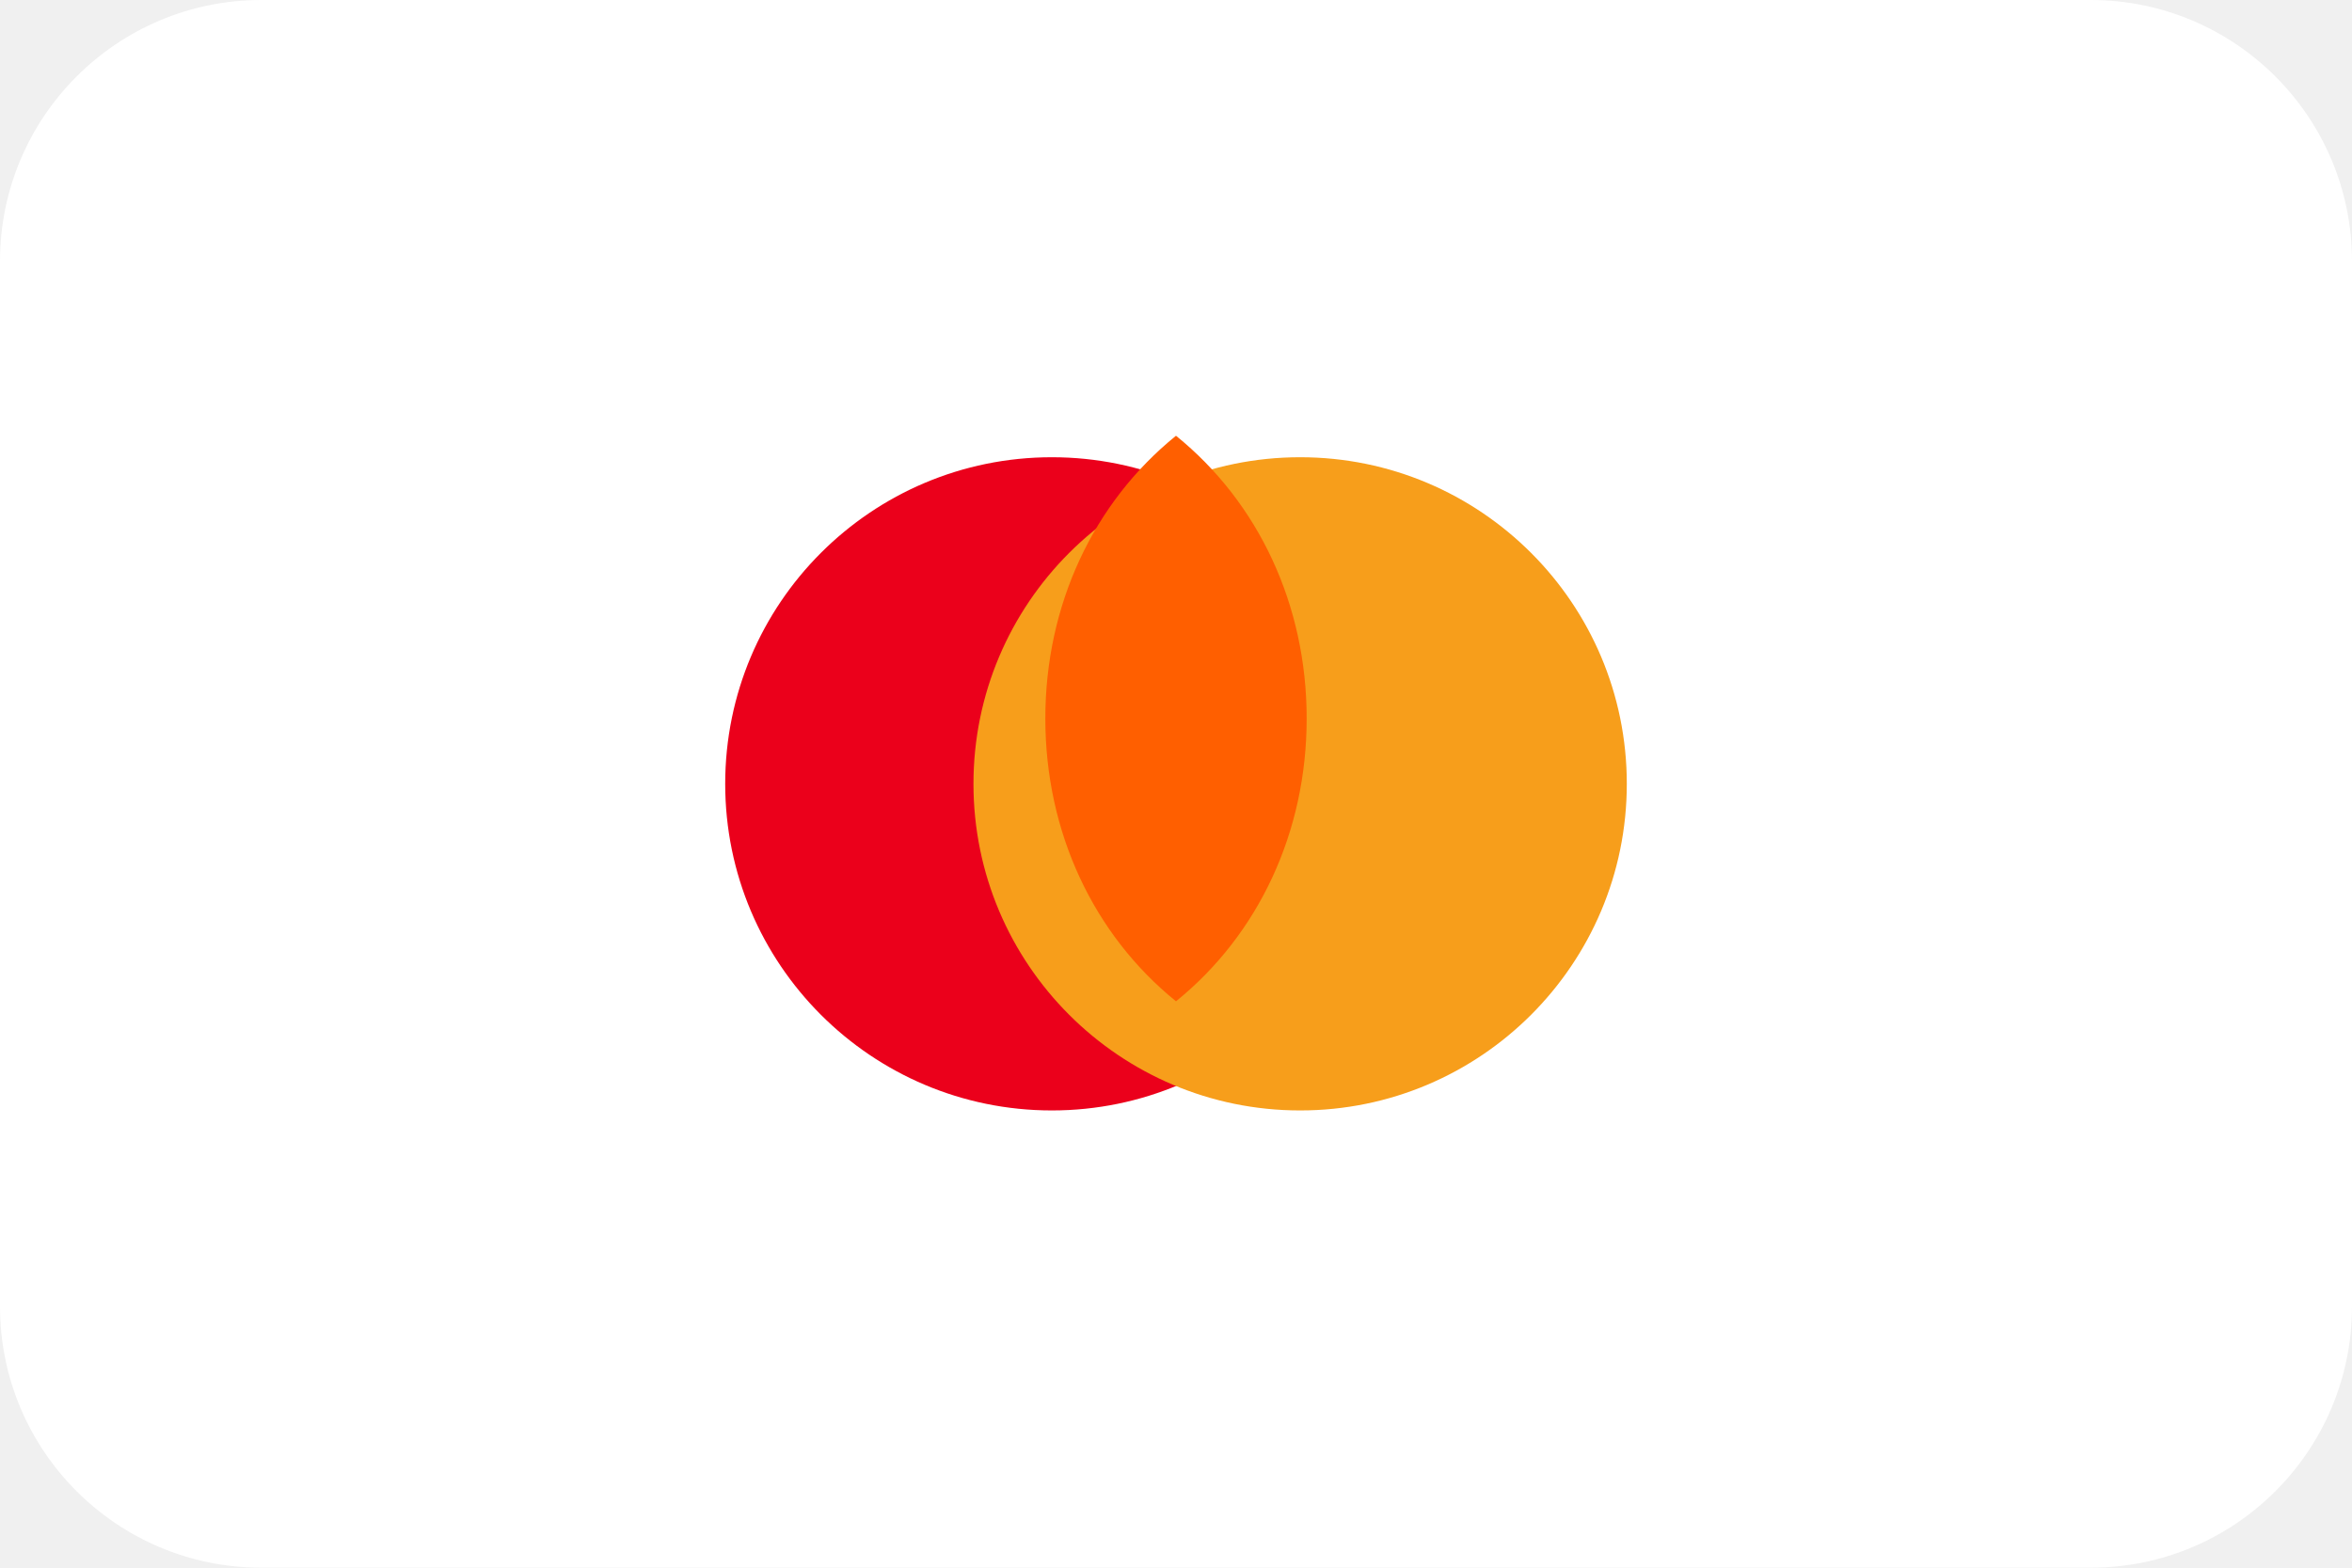
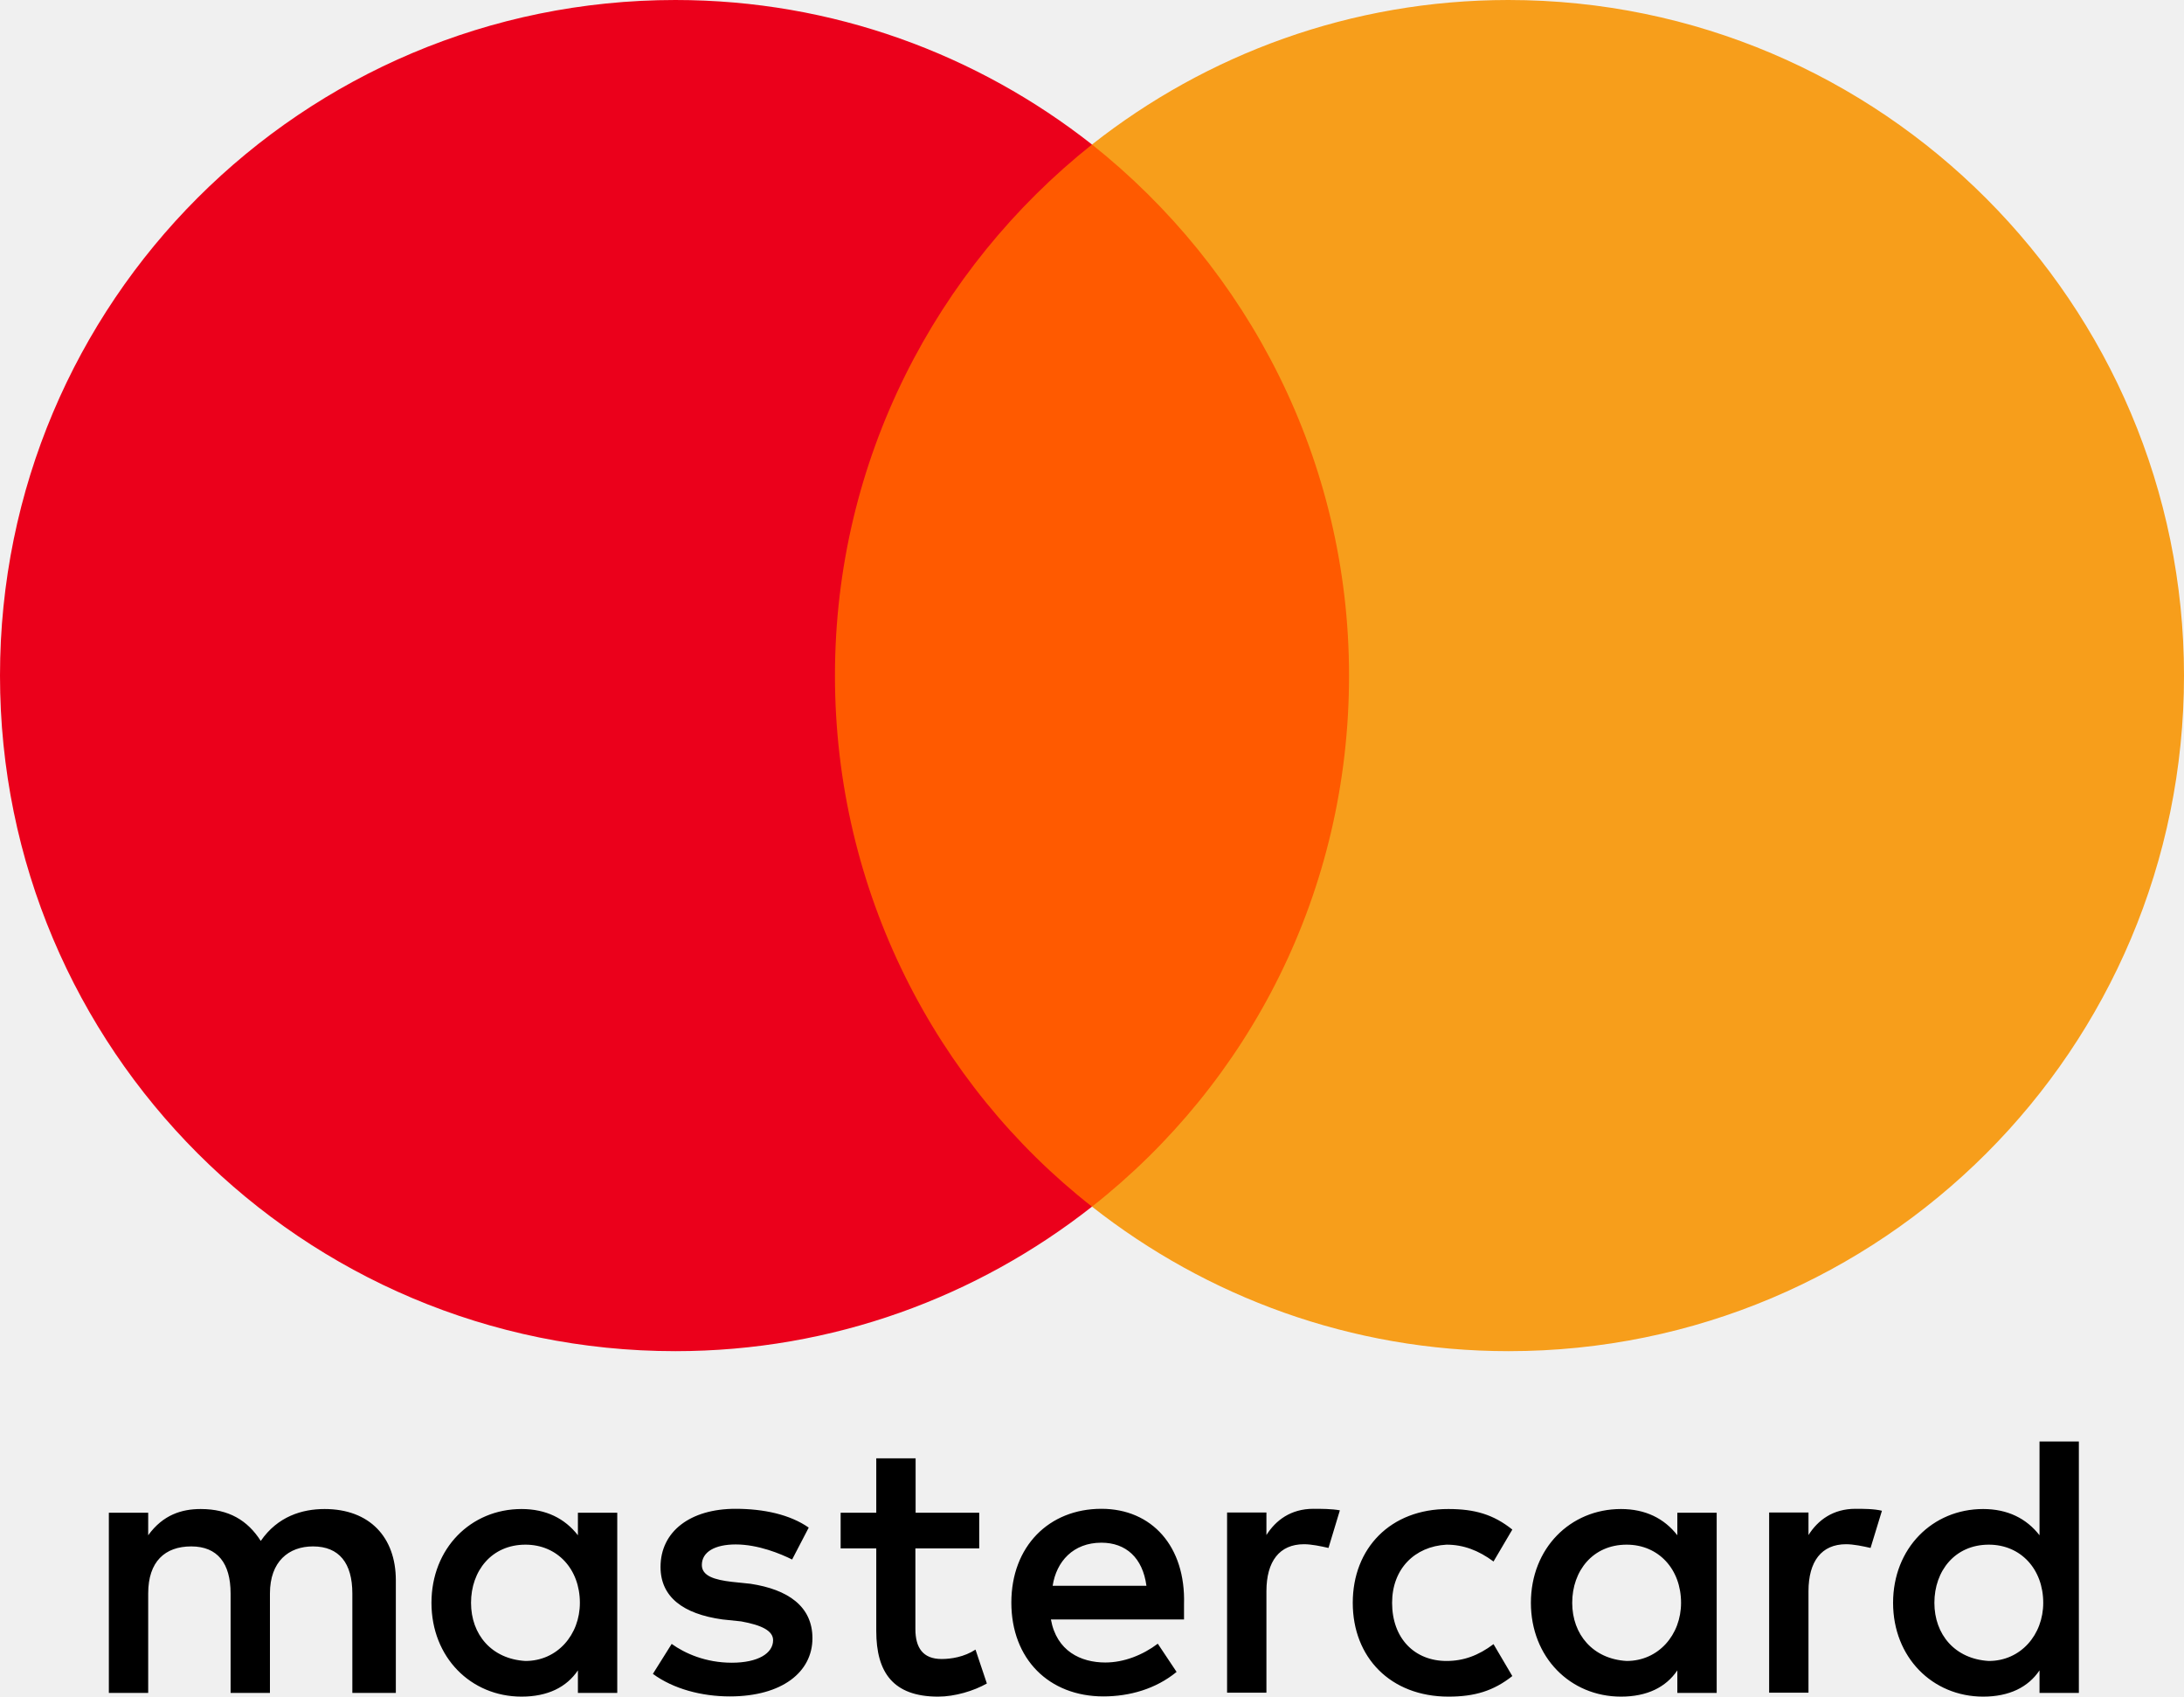
- <svg xmlns="http://www.w3.org/2000/svg" width="36" height="24" viewBox="0 0 36 24" fill="none">
-   <rect width="36" height="24" rx="4" fill="white" />
-   <path d="M21.1 12C21.1 14.761 18.861 17 16.1 17C13.339 17 11.1 14.761 11.1 12C11.1 9.239 13.339 7 16.1 7C18.861 7 21.1 9.239 21.1 12Z" fill="#EB001B" />
-   <path d="M24.9 12C24.9 14.761 22.661 17 19.9 17C17.139 17 14.9 14.761 14.9 12C14.9 9.239 17.139 7 19.9 7C22.661 7 24.9 9.239 24.9 12Z" fill="#F79E1B" />
-   <path fill-rule="evenodd" clip-rule="evenodd" d="M18 15.329C19.263 14.307 20 12.739 20 11C20 9.261 19.263 7.693 18 6.671C16.737 7.693 16 9.261 16 11C16 12.739 16.737 14.307 18 15.329Z" fill="#FF5F00" />
+ <svg xmlns="http://www.w3.org/2000/svg" version="1.1" id="svg3409" x="0px" y="0px" width="999.2px" height="776px" viewBox="0 0 999.2 776" enable-background="new 0 0 999.2 776" xml:space="preserve">
+   <path id="XMLID_1775_" d="M181.1,774.3v-51.5c0-19.7-12-32.6-32.6-32.6  c-10.3,0-21.5,3.4-29.2,14.6c-6-9.4-14.6-14.6-27.5-14.6c-8.6,0-17.2,2.6-24,12v-10.3h-18v82.4h18v-45.5c0-14.6,7.7-21.5,19.7-21.5  s18,7.7,18,21.5v45.5h18v-45.5c0-14.6,8.6-21.5,19.7-21.5c12,0,18,7.7,18,21.5v45.5H181.1z M448.1,691.9h-29.2V667h-18v24.9h-16.3  v16.3h16.3v37.8c0,18.9,7.7,30,28.3,30c7.7,0,16.3-2.6,22.3-6l-5.2-15.5c-5.2,3.4-11.2,4.3-15.5,4.3c-8.6,0-12-5.2-12-13.7v-36.9  h29.2V691.9z M600.9,690.1c-10.3,0-17.2,5.2-21.5,12v-10.3h-18v82.4h18v-46.4c0-13.7,6-21.5,17.2-21.5c3.4,0,7.7,0.9,11.2,1.7  l5.2-17.2C609.4,690.1,604.3,690.1,600.9,690.1L600.9,690.1z M370,698.7c-8.6-6-20.6-8.6-33.5-8.6c-20.6,0-34.3,10.3-34.3,26.6  c0,13.7,10.3,21.5,28.3,24l8.6,0.9c9.4,1.7,14.6,4.3,14.6,8.6c0,6-6.9,10.3-18.9,10.3c-12,0-21.5-4.3-27.5-8.6l-8.6,13.7  c9.4,6.9,22.3,10.3,35.2,10.3c24,0,37.8-11.2,37.8-26.6c0-14.6-11.2-22.3-28.3-24.9l-8.6-0.9c-7.7-0.9-13.7-2.6-13.7-7.7  c0-6,6-9.4,15.5-9.4c10.3,0,20.6,4.3,25.8,6.9L370,698.7L370,698.7z M848.9,690.1c-10.3,0-17.2,5.2-21.5,12v-10.3h-18v82.4h18v-46.4  c0-13.7,6-21.5,17.2-21.5c3.4,0,7.7,0.9,11.2,1.7L861,691C857.5,690.1,852.4,690.1,848.9,690.1L848.9,690.1z M618.9,733.1  c0,24.9,17.2,42.9,43.8,42.9c12,0,20.6-2.6,29.2-9.4l-8.6-14.6c-6.9,5.2-13.7,7.7-21.5,7.7c-14.6,0-24.9-10.3-24.9-26.6  c0-15.5,10.3-25.8,24.9-26.6c7.7,0,14.6,2.6,21.5,7.7l8.6-14.6c-8.6-6.9-17.2-9.4-29.2-9.4C636.1,690.1,618.9,708.2,618.9,733.1  L618.9,733.1L618.9,733.1z M785.4,733.1v-41.2h-18v10.3c-6-7.7-14.6-12-25.8-12c-23.2,0-41.2,18-41.2,42.9c0,24.9,18,42.9,41.2,42.9  c12,0,20.6-4.3,25.8-12v10.3h18V733.1L785.4,733.1z M719.3,733.1c0-14.6,9.4-26.6,24.9-26.6c14.6,0,24.9,11.2,24.9,26.6  c0,14.6-10.3,26.6-24.9,26.6C728.8,758.8,719.3,747.6,719.3,733.1L719.3,733.1z M503.9,690.1c-24,0-41.2,17.2-41.2,42.9  c0,25.8,17.2,42.9,42.1,42.9c12,0,24-3.4,33.5-11.2l-8.6-12.9c-6.9,5.2-15.5,8.6-24,8.6c-11.2,0-22.3-5.2-24.9-19.7h60.9  c0-2.6,0-4.3,0-6.9C542.5,707.3,527,690.1,503.9,690.1L503.9,690.1L503.9,690.1z M503.9,705.6c11.2,0,18.9,6.9,20.6,19.7h-42.9  C483.3,714.2,491,705.6,503.9,705.6L503.9,705.6z M951.1,733.1v-73.8h-18v42.9c-6-7.7-14.6-12-25.8-12c-23.2,0-41.2,18-41.2,42.9  c0,24.9,18,42.9,41.2,42.9c12,0,20.6-4.3,25.8-12v10.3h18V733.1L951.1,733.1z M885,733.1c0-14.6,9.4-26.6,24.9-26.6  c14.6,0,24.9,11.2,24.9,26.6c0,14.6-10.3,26.6-24.9,26.6C894.4,758.8,885,747.6,885,733.1L885,733.1z M282.4,733.1v-41.2h-18v10.3  c-6-7.7-14.6-12-25.8-12c-23.2,0-41.2,18-41.2,42.9c0,24.9,18,42.9,41.2,42.9c12,0,20.6-4.3,25.8-12v10.3h18V733.1L282.4,733.1z   M215.5,733.1c0-14.6,9.4-26.6,24.9-26.6c14.6,0,24.9,11.2,24.9,26.6c0,14.6-10.3,26.6-24.9,26.6  C224.9,758.8,215.5,747.6,215.5,733.1z" />
+   <g>
+     <rect id="rect19" x="364" y="66.1" fill="#FF5A00" width="270.4" height="485.8" />
+     <path id="XMLID_330_" fill="#EB001B" d="M382,309c0-98.7,46.4-186.3,117.6-242.9   C447.2,24.9,381.1,0,309,0C138.2,0,0,138.2,0,309s138.2,309,309,309c72.1,0,138.2-24.9,190.6-66.1C428.3,496.1,382,407.7,382,309z" />
+     <path id="path22" fill="#F79E1B" d="M999.2,309c0,170.8-138.2,309-309,309   c-72.1,0-138.2-24.9-190.6-66.1c72.1-56.7,117.6-144.2,117.6-242.9S570.8,122.7,499.6,66.1C551.9,24.9,618,0,690.1,0   C861,0,999.2,139.1,999.2,309z" />
+   </g>
</svg>
